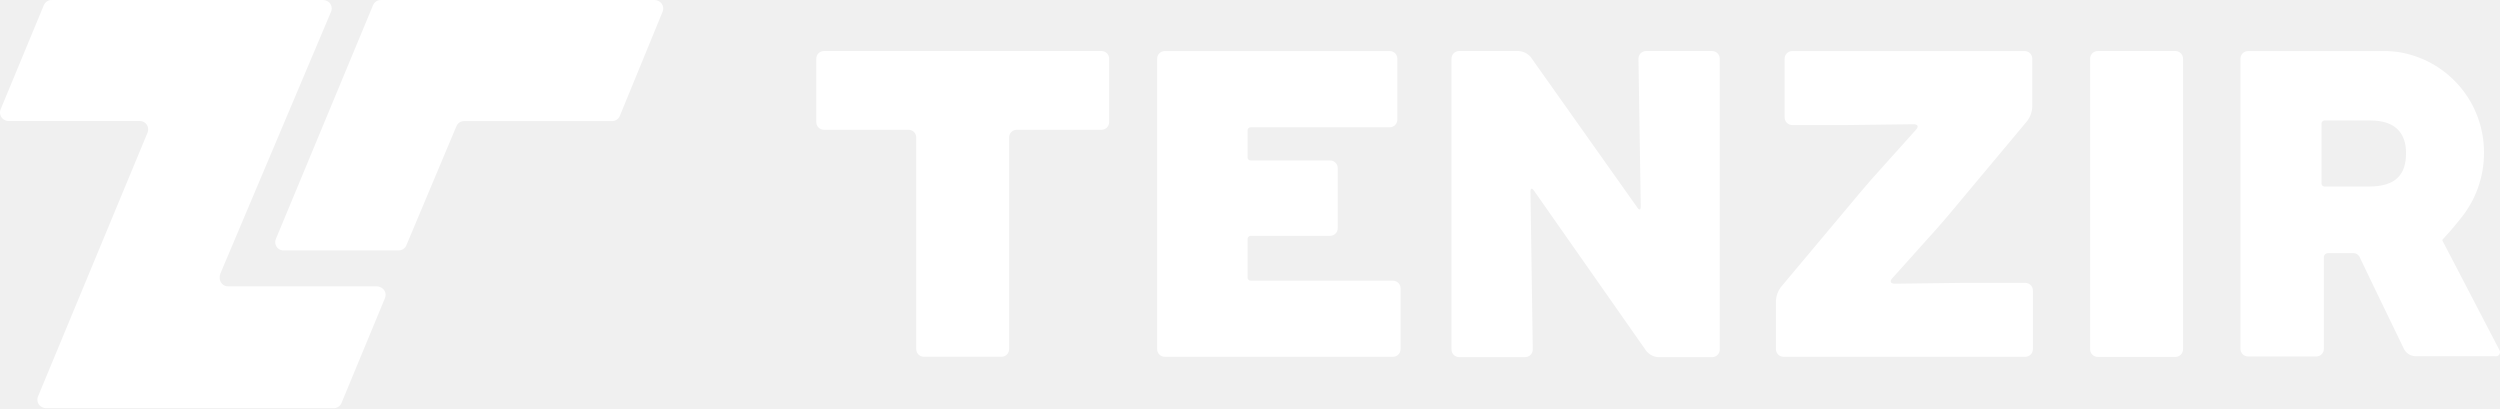
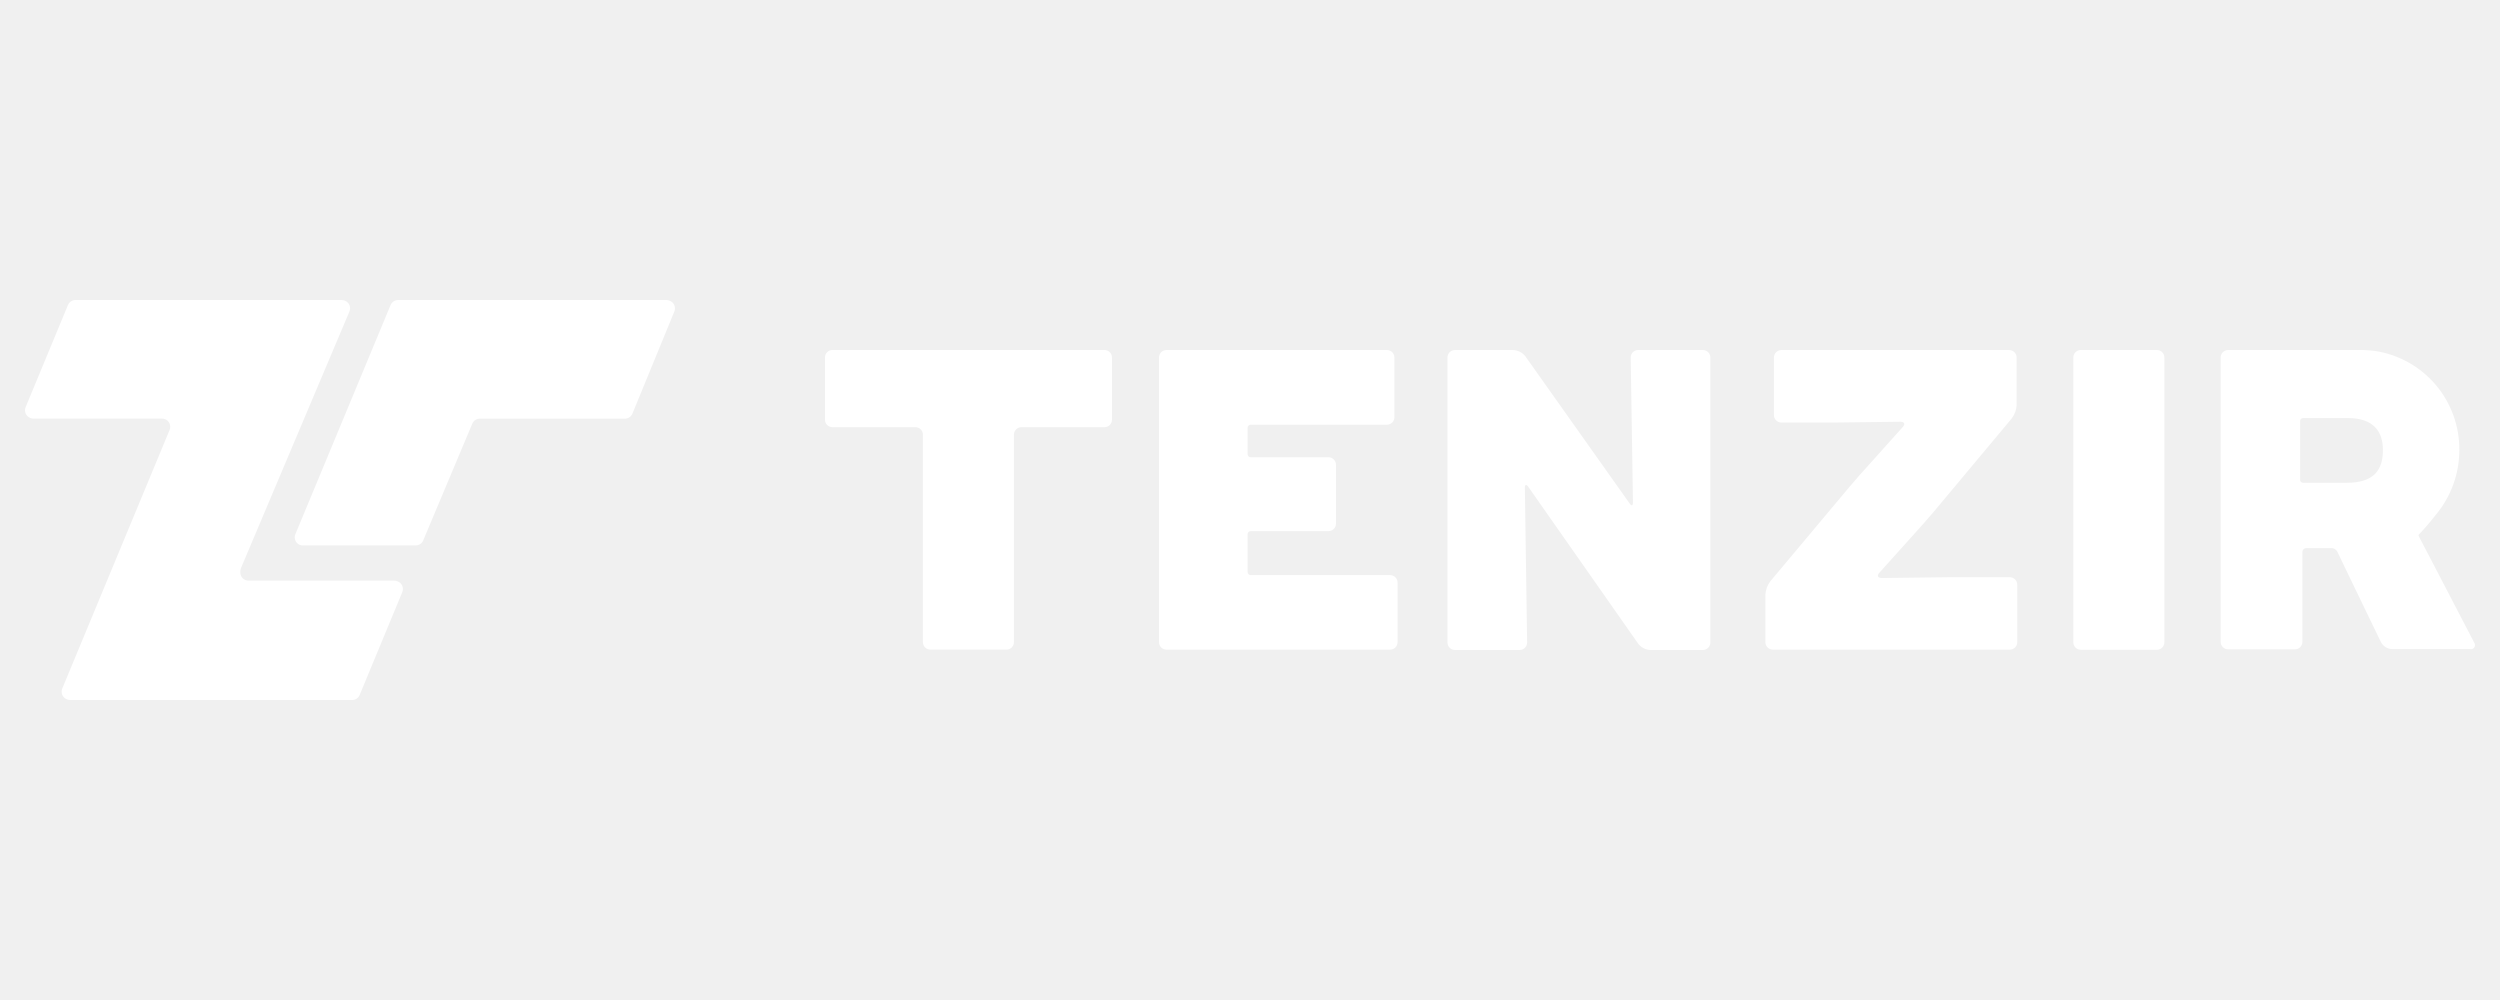
- <svg xmlns="http://www.w3.org/2000/svg" id="Layer_1" viewBox="0 0 784 128">
+ <svg xmlns="http://www.w3.org/2000/svg" width="100" height="40" viewBox="0 0 100 40" fill="none">
+   <g clip-path="url(#clip0_28_22)">
+     <path d="M9.63 22.745L13.974 12.467C13.992 12.428 14.002 12.383 14.004 12.339C14.004 12.294 13.996 12.25 13.98 12.209C13.964 12.168 13.938 12.13 13.906 12.099C13.875 12.068 13.836 12.043 13.795 12.027C13.754 12.011 13.709 12.001 13.665 12.001H3.042C2.974 11.996 2.904 12.014 2.846 12.051C2.788 12.089 2.743 12.143 2.716 12.207L1.028 16.279C1.01 16.319 1 16.364 1 16.407C1 16.453 1.008 16.496 1.025 16.538C1.042 16.579 1.067 16.615 1.099 16.646C1.131 16.677 1.169 16.701 1.21 16.718C1.25 16.735 1.294 16.744 1.337 16.744H6.482C6.569 16.744 6.652 16.779 6.714 16.84C6.775 16.901 6.809 16.985 6.809 17.071C6.809 17.116 6.8 17.16 6.782 17.203L2.494 27.532C2.475 27.574 2.465 27.617 2.465 27.663C2.465 27.707 2.473 27.751 2.49 27.793C2.507 27.834 2.533 27.871 2.565 27.902C2.598 27.934 2.635 27.957 2.678 27.974C2.717 27.991 2.761 28 2.805 28H14.064C14.134 28.005 14.203 27.986 14.261 27.949C14.32 27.911 14.365 27.856 14.39 27.79L16.094 23.679C16.11 23.637 16.117 23.594 16.116 23.55C16.115 23.506 16.105 23.462 16.086 23.422C16.067 23.383 16.041 23.346 16.009 23.317C15.976 23.288 15.938 23.265 15.896 23.251C15.856 23.234 15.812 23.225 15.769 23.225H9.939C9.852 23.225 9.769 23.19 9.707 23.129C9.646 23.067 9.613 22.984 9.613 22.898C9.607 22.845 9.615 22.793 9.633 22.744L9.63 22.745Z" fill="white" />
+     <path d="M12.146 21.816H16.621C16.687 21.817 16.754 21.799 16.809 21.762C16.864 21.726 16.907 21.672 16.931 21.611L18.89 16.951C18.915 16.89 18.957 16.836 19.012 16.8C19.067 16.764 19.134 16.744 19.2 16.746H24.971C25.04 16.751 25.11 16.734 25.169 16.696C25.227 16.659 25.272 16.605 25.299 16.54L26.97 12.469C26.989 12.428 26.999 12.384 26.999 12.339C26.999 12.294 26.991 12.25 26.974 12.209C26.956 12.168 26.931 12.13 26.899 12.099C26.866 12.068 26.829 12.044 26.786 12.027C26.746 12.01 26.702 12.001 26.659 12.001H15.949C15.88 11.996 15.81 12.014 15.751 12.051C15.692 12.089 15.647 12.143 15.621 12.207L11.819 21.358C11.8 21.398 11.79 21.442 11.789 21.486C11.789 21.531 11.796 21.575 11.812 21.616C11.829 21.657 11.855 21.695 11.886 21.726C11.917 21.758 11.956 21.782 11.997 21.797C12.045 21.814 12.095 21.821 12.145 21.817L12.146 21.816Z" fill="white" />
+     <path d="M44.179 14H33.299C33.219 14 33.142 14.031 33.086 14.088C33.03 14.144 32.999 14.22 32.999 14.3V16.788C32.999 16.867 33.03 16.944 33.086 17C33.142 17.056 33.219 17.087 33.299 17.087H36.616C36.696 17.087 36.773 17.119 36.829 17.175C36.885 17.231 36.916 17.308 36.916 17.387V25.685C36.916 25.765 36.947 25.841 37.004 25.898C37.06 25.954 37.136 25.985 37.216 25.985H40.258C40.337 25.985 40.414 25.954 40.47 25.898C40.526 25.841 40.557 25.765 40.557 25.685V17.387C40.557 17.308 40.589 17.231 40.645 17.175C40.701 17.119 40.778 17.087 40.858 17.087H44.179C44.259 17.087 44.335 17.056 44.391 17C44.447 16.944 44.479 16.867 44.479 16.788V14.3C44.479 14.22 44.447 14.144 44.391 14.088C44.335 14.031 44.259 14 44.179 14Z" fill="white" />
+     <path d="M75.274 23.12C75.109 23.12 75.067 23.027 75.177 22.907L76.93 20.955C77.041 20.832 77.215 20.628 77.323 20.503L80.472 16.735C80.588 16.581 80.655 16.396 80.665 16.204V14.301C80.665 14.221 80.634 14.145 80.578 14.089C80.521 14.033 80.445 14.001 80.365 14.001H71.257C71.177 14.001 71.101 14.033 71.045 14.089C70.989 14.145 70.957 14.221 70.957 14.301V16.602C70.957 16.683 70.989 16.759 71.045 16.815C71.101 16.871 71.177 16.902 71.257 16.902H73.358L76.013 16.87C76.177 16.87 76.222 16.962 76.109 17.082L74.358 19.035C74.25 19.157 74.073 19.363 73.965 19.491L70.809 23.256C70.694 23.41 70.626 23.595 70.616 23.788V25.686C70.616 25.766 70.647 25.843 70.704 25.899C70.76 25.955 70.836 25.986 70.916 25.986H80.39C80.47 25.986 80.546 25.955 80.603 25.899C80.659 25.843 80.69 25.766 80.69 25.686V23.389C80.69 23.309 80.659 23.233 80.603 23.176C80.546 23.12 80.47 23.089 80.39 23.089H77.919L75.276 23.121L75.274 23.12Z" fill="white" />
+     <path d="M86.275 14H83.233C83.066 14 82.933 14.134 82.933 14.3V25.691C82.933 25.856 83.066 25.991 83.233 25.991H86.275C86.441 25.991 86.575 25.856 86.575 25.691V14.3C86.575 14.134 86.441 14 86.275 14Z" fill="white" />
+     <path d="M66.008 26C65.916 25.995 65.826 25.971 65.745 25.929C65.664 25.887 65.591 25.828 65.534 25.756L61.143 19.489C61.055 19.351 60.986 19.371 60.995 19.536L61.085 25.699C61.085 25.779 61.054 25.855 60.998 25.911C60.941 25.968 60.865 25.999 60.785 25.999H58.199C58.119 25.999 58.043 25.968 57.986 25.911C57.93 25.855 57.899 25.779 57.899 25.699V14.3C57.899 14.22 57.93 14.144 57.986 14.088C58.043 14.031 58.119 14 58.199 14H60.526C60.619 14.005 60.709 14.029 60.791 14.07C60.874 14.111 60.948 14.169 61.006 14.24L65.17 20.117C65.26 20.259 65.323 20.238 65.318 20.073L65.228 14.3C65.228 14.22 65.259 14.144 65.315 14.088C65.371 14.031 65.448 14 65.528 14H68.114C68.194 14 68.27 14.031 68.326 14.088C68.383 14.144 68.414 14.22 68.414 14.3V25.7C68.414 25.78 68.383 25.856 68.326 25.913C68.27 25.969 68.194 26 68.114 26H66.008Z" fill="white" />
+     <path d="M98.972 25.712L97.172 22.254L96.8 21.543C96.772 21.495 96.755 21.459 96.746 21.438C96.743 21.431 96.74 21.422 96.74 21.415C96.74 21.407 96.743 21.399 96.746 21.392C96.746 21.392 96.791 21.339 96.843 21.288C96.843 21.288 97.112 21.005 97.442 20.582C98.045 19.855 98.375 18.939 98.373 17.994C98.379 17.035 98.039 16.105 97.414 15.377C96.789 14.65 95.922 14.172 94.974 14.034C94.841 14.019 94.71 14.01 94.571 14.001H89.126C89.046 14.001 88.97 14.033 88.914 14.089C88.858 14.145 88.826 14.221 88.826 14.301V25.674C88.826 25.754 88.858 25.83 88.914 25.886C88.97 25.942 89.046 25.974 89.126 25.974H91.796C91.876 25.974 91.953 25.942 92.009 25.886C92.065 25.83 92.096 25.754 92.096 25.674V22.074C92.096 22.034 92.114 21.996 92.141 21.969C92.169 21.941 92.207 21.925 92.246 21.924H93.272C93.316 21.926 93.36 21.94 93.397 21.964C93.435 21.988 93.466 22.02 93.489 22.059L94.02 23.166L95.241 25.692C95.284 25.77 95.346 25.836 95.422 25.884C95.498 25.931 95.585 25.959 95.674 25.962H98.79C98.823 25.971 98.856 25.97 98.889 25.96C98.92 25.949 98.949 25.929 98.969 25.901C98.989 25.874 99 25.841 99.001 25.809C99.001 25.775 98.993 25.742 98.974 25.714L98.972 25.712ZM93.874 19.312H92.121C92.09 19.312 92.061 19.299 92.039 19.277C92.017 19.256 92.005 19.226 92.004 19.195V16.84C92.004 16.809 92.017 16.78 92.039 16.758C92.06 16.736 92.09 16.724 92.121 16.723H93.921C94.924 16.723 95.316 17.247 95.316 17.991C95.325 18.837 94.914 19.311 93.874 19.311V19.312Z" fill="white" />
+     <path d="M55.601 23.003H50.025C49.992 23.003 49.962 22.99 49.94 22.968C49.917 22.945 49.905 22.915 49.905 22.883V21.365C49.905 21.334 49.919 21.304 49.941 21.281C49.964 21.259 49.994 21.246 50.025 21.245H53.139C53.219 21.245 53.295 21.214 53.351 21.157C53.407 21.101 53.439 21.025 53.439 20.945V18.59C53.439 18.51 53.407 18.434 53.351 18.378C53.295 18.321 53.219 18.29 53.139 18.29H50.025C49.992 18.29 49.962 18.277 49.94 18.255C49.917 18.233 49.905 18.203 49.905 18.17V17.105C49.905 17.074 49.919 17.044 49.941 17.023C49.964 17.001 49.994 16.989 50.025 16.989H55.476C55.556 16.989 55.633 16.957 55.689 16.901C55.745 16.845 55.776 16.769 55.776 16.689V14.301C55.776 14.221 55.745 14.145 55.689 14.089C55.633 14.033 55.556 14.001 55.476 14.001H46.66C46.58 14.001 46.504 14.033 46.447 14.089C46.391 14.145 46.36 14.221 46.36 14.301V25.686C46.36 25.766 46.391 25.843 46.447 25.899C46.504 25.955 46.58 25.986 46.66 25.986H55.602C55.682 25.986 55.759 25.955 55.815 25.899C55.871 25.843 55.903 25.766 55.903 25.686V23.304C55.903 23.264 55.895 23.225 55.88 23.189C55.865 23.152 55.843 23.119 55.815 23.091C55.788 23.064 55.754 23.041 55.718 23.026C55.681 23.011 55.642 23.004 55.602 23.004L55.601 23.003Z" fill="white" />
+   </g>
  <defs>
-     <style>
-       .cls-1 {
-         fill: #fff;
-       }
-     </style>
+     <clipPath id="clip0_28_22">
+       <rect width="98" height="16" fill="white" transform="translate(1 12)" />
+     </clipPath>
  </defs>
-   <path class="cls-1" d="M69.04,85.96L103.79,3.74c.15-.32.23-.68.24-1.03,0-.36-.06-.71-.19-1.04-.13-.33-.34-.63-.59-.88-.25-.25-.56-.45-.89-.57-.33-.13-.69-.21-1.04-.21H16.34c-.55-.04-1.11.1-1.57.4-.47.3-.83.73-1.04,1.25L.22,34.23c-.14.32-.22.68-.22,1.03,0,.36.06.71.2,1.04.14.33.34.62.59.87.26.25.56.44.89.57.32.14.67.21,1.02.21h41.16c.69,0,1.36.28,1.85.77.49.49.76,1.16.76,1.85,0,.36-.07.71-.21,1.05L11.95,124.26c-.15.33-.23.68-.23,1.04,0,.36.06.71.2,1.04.14.33.34.63.6.88.26.25.56.44.9.57.32.14.67.21,1.02.21h90.07c.56.04,1.11-.11,1.58-.41.47-.3.83-.74,1.03-1.27l13.63-32.89c.13-.33.19-.68.18-1.03-.01-.35-.09-.7-.24-1.02s-.36-.61-.62-.84c-.26-.24-.57-.42-.9-.53-.32-.14-.67-.21-1.02-.21h-46.64c-.69,0-1.36-.28-1.85-.77-.49-.49-.76-1.16-.76-1.85-.04-.42.02-.84.16-1.23Z" />
-   <path class="cls-1" d="M89.17,78.53h35.8c.53.01,1.06-.14,1.5-.43.44-.29.79-.72.98-1.21l15.67-37.28c.2-.49.54-.92.98-1.21.44-.29.97-.45,1.5-.43h46.17c.55.04,1.11-.1,1.58-.4.47-.3.83-.73,1.04-1.25l13.37-32.57c.15-.33.23-.68.23-1.04,0-.36-.06-.71-.2-1.04-.14-.33-.34-.63-.6-.88-.26-.25-.56-.44-.9-.57-.32-.14-.67-.21-1.02-.21h-85.68c-.55-.04-1.11.1-1.58.4-.47.3-.83.73-1.04,1.25l-30.42,73.2c-.15.32-.23.68-.24,1.03,0,.36.06.71.19,1.04.13.33.34.63.59.88.25.25.56.45.89.57.38.13.78.19,1.18.16Z" />
-   <path class="cls-1" d="M345.43,16h-87.04c-.64,0-1.25.25-1.7.7-.45.45-.7,1.06-.7,1.7v19.9c0,.64.25,1.25.7,1.7.45.45,1.06.7,1.7.7h26.54c.64,0,1.25.25,1.7.7.45.45.7,1.06.7,1.7v66.38c0,.64.25,1.25.7,1.7.45.45,1.06.7,1.7.7h24.33c.64,0,1.25-.25,1.7-.7.45-.45.7-1.06.7-1.7V43.1c0-.64.25-1.25.7-1.7.45-.45,1.06-.7,1.7-.7h26.57c.64,0,1.25-.25,1.7-.7.45-.45.7-1.06.7-1.7v-19.9c0-.64-.25-1.25-.7-1.7-.45-.45-1.06-.7-1.7-.7Z" />
-   <path class="cls-1" d="M594.19,88.96c-1.32,0-1.65-.74-.77-1.7l14.02-15.62c.89-.98,2.28-2.62,3.14-3.62l25.2-30.14c.92-1.23,1.46-2.71,1.54-4.25v-15.22c0-.64-.25-1.25-.7-1.7-.45-.45-1.06-.7-1.7-.7h-72.86c-.64,0-1.25.25-1.7.7-.45.45-.7,1.06-.7,1.7v18.41c0,.64.25,1.25.7,1.7.45.45,1.06.7,1.7.7h16.8l21.24-.26c1.32,0,1.68.74.77,1.7l-14.01,15.62c-.86.98-2.28,2.62-3.14,3.65l-25.25,30.12c-.92,1.23-1.46,2.71-1.54,4.25v15.19c0,.64.25,1.25.7,1.7.45.45,1.06.7,1.7.7h75.79c.64,0,1.25-.25,1.7-.7.45-.45.7-1.06.7-1.7v-18.38c0-.64-.25-1.25-.7-1.7-.45-.45-1.06-.7-1.7-.7h-19.77l-21.14.26Z" />
-   <path class="cls-1" d="M682.2,16h-24.34c-1.33,0-2.4,1.07-2.4,2.4v91.13c0,1.32,1.07,2.4,2.4,2.4h24.34c1.33,0,2.4-1.08,2.4-2.4V18.4c0-1.33-1.07-2.4-2.4-2.4Z" />
-   <path class="cls-1" d="M520.06,112c-.73-.04-1.45-.23-2.1-.57-.65-.33-1.23-.81-1.69-1.38l-35.13-50.14c-.7-1.1-1.25-.94-1.18.38l.72,49.3c0,.64-.25,1.25-.7,1.7-.45.45-1.06.7-1.7.7h-20.69c-.64,0-1.25-.25-1.7-.7-.45-.45-.7-1.06-.7-1.7V18.4c0-.64.25-1.25.7-1.7.45-.45,1.06-.7,1.7-.7h18.62c.74.04,1.46.23,2.12.56.66.33,1.25.79,1.72,1.36l33.31,47.02c.72,1.13,1.22.96,1.18-.36l-.72-46.18c0-.64.25-1.25.7-1.7.45-.45,1.06-.7,1.7-.7h20.69c.64,0,1.25.25,1.7.7.45.45.7,1.06.7,1.7v91.2c0,.64-.25,1.25-.7,1.7-.45.45-1.06.7-1.7.7h-16.85Z" />
-   <path class="cls-1" d="M783.78,109.7l-14.4-27.67-2.98-5.69c-.22-.38-.36-.67-.43-.84-.03-.05-.05-.12-.05-.18s.02-.13.05-.18c0,0,.36-.43.77-.84,0,0,2.16-2.26,4.8-5.64,4.82-5.82,7.46-13.15,7.44-20.71.05-7.67-2.67-15.11-7.67-20.93-5-5.82-11.93-9.64-19.52-10.75-1.06-.12-2.11-.19-3.22-.26h-43.56c-.64,0-1.25.25-1.7.7-.45.45-.7,1.06-.7,1.7v90.98c0,.64.25,1.25.7,1.7.45.45,1.06.7,1.7.7h21.36c.64,0,1.25-.25,1.7-.7.45-.45.7-1.06.7-1.7v-28.8c0-.32.14-.62.36-.84.22-.22.53-.35.84-.36h8.21c.35.02.7.13,1,.32.3.19.55.45.73.76l4.25,8.86,9.77,20.21c.34.62.84,1.15,1.45,1.53.6.38,1.3.6,2.01.63h24.93c.26.07.53.06.79-.02.25-.09.48-.25.64-.47.16-.22.25-.48.26-.74,0-.27-.07-.53-.22-.76ZM742.99,58.5h-14.02c-.25,0-.48-.11-.66-.28-.17-.17-.27-.41-.28-.66v-18.84c0-.25.11-.48.28-.66.17-.17.41-.27.66-.28h14.4c8.02,0,11.16,4.2,11.16,10.15.07,6.77-3.22,10.56-11.54,10.56Z" />
-   <path class="cls-1" d="M436.81,88.02h-44.61c-.26,0-.5-.1-.68-.28-.18-.18-.28-.42-.28-.68v-12.14c0-.25.11-.49.29-.67.18-.18.42-.28.67-.29h24.91c.64,0,1.25-.25,1.7-.7.45-.45.7-1.06.7-1.7v-18.84c0-.64-.25-1.25-.7-1.7-.45-.45-1.06-.7-1.7-.7h-24.91c-.26,0-.5-.1-.68-.28-.18-.18-.28-.42-.28-.68v-8.52c0-.25.11-.49.29-.66.18-.17.42-.27.67-.27h43.61c.64,0,1.25-.25,1.7-.7.45-.45.7-1.06.7-1.7v-19.1c0-.64-.25-1.25-.7-1.7-.45-.45-1.06-.7-1.7-.7h-70.53c-.64,0-1.25.25-1.7.7-.45.45-.7,1.06-.7,1.7v91.08c0,.64.25,1.25.7,1.7.45.45,1.06.7,1.7.7h71.54c.64,0,1.25-.25,1.7-.7.45-.45.7-1.06.7-1.7v-19.06c0-.32-.06-.63-.18-.92-.12-.29-.3-.56-.52-.78-.22-.22-.49-.4-.78-.52-.29-.12-.6-.18-.92-.18Z" />
</svg>
